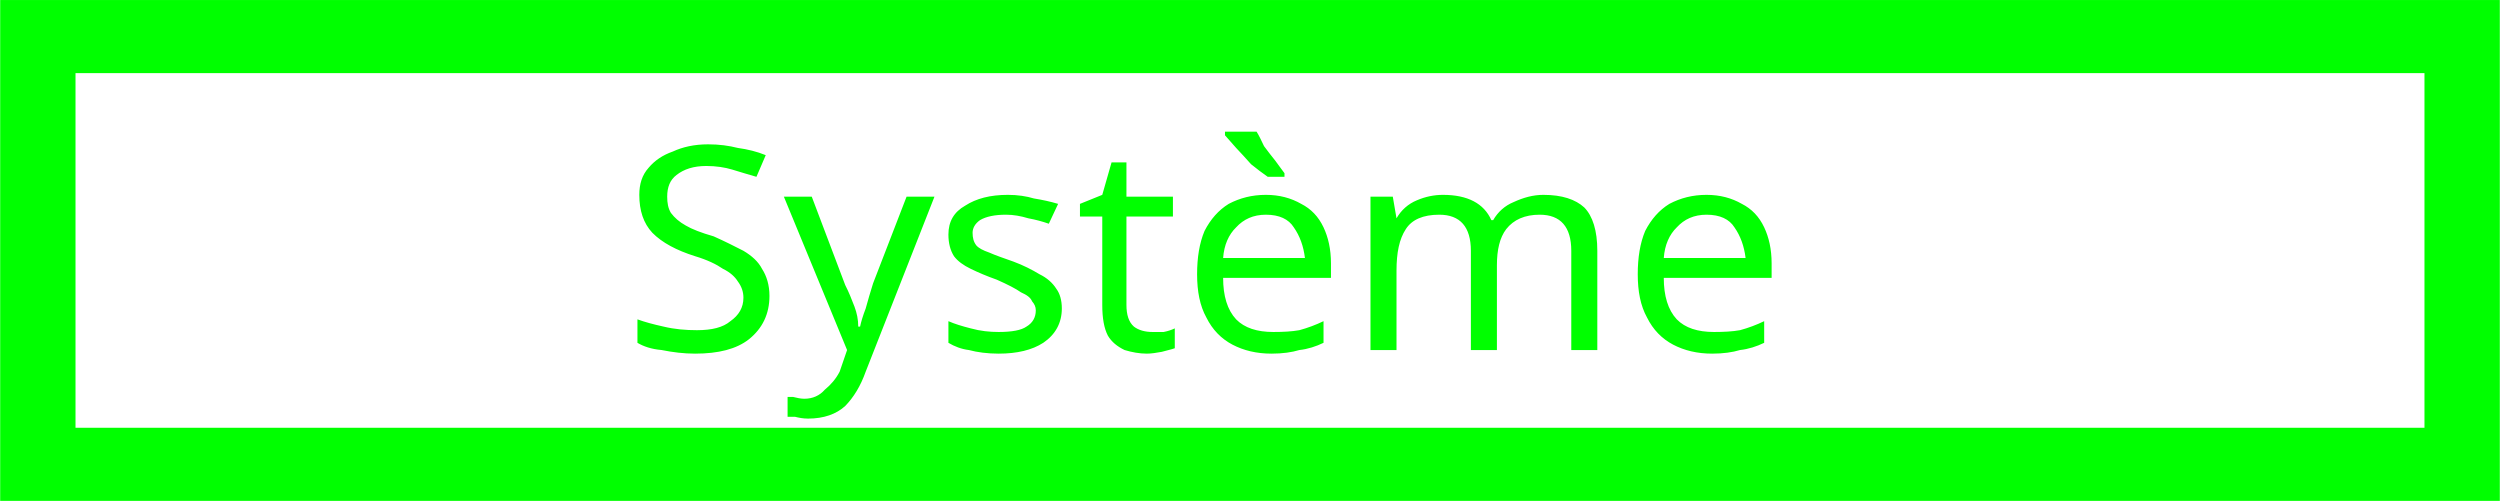
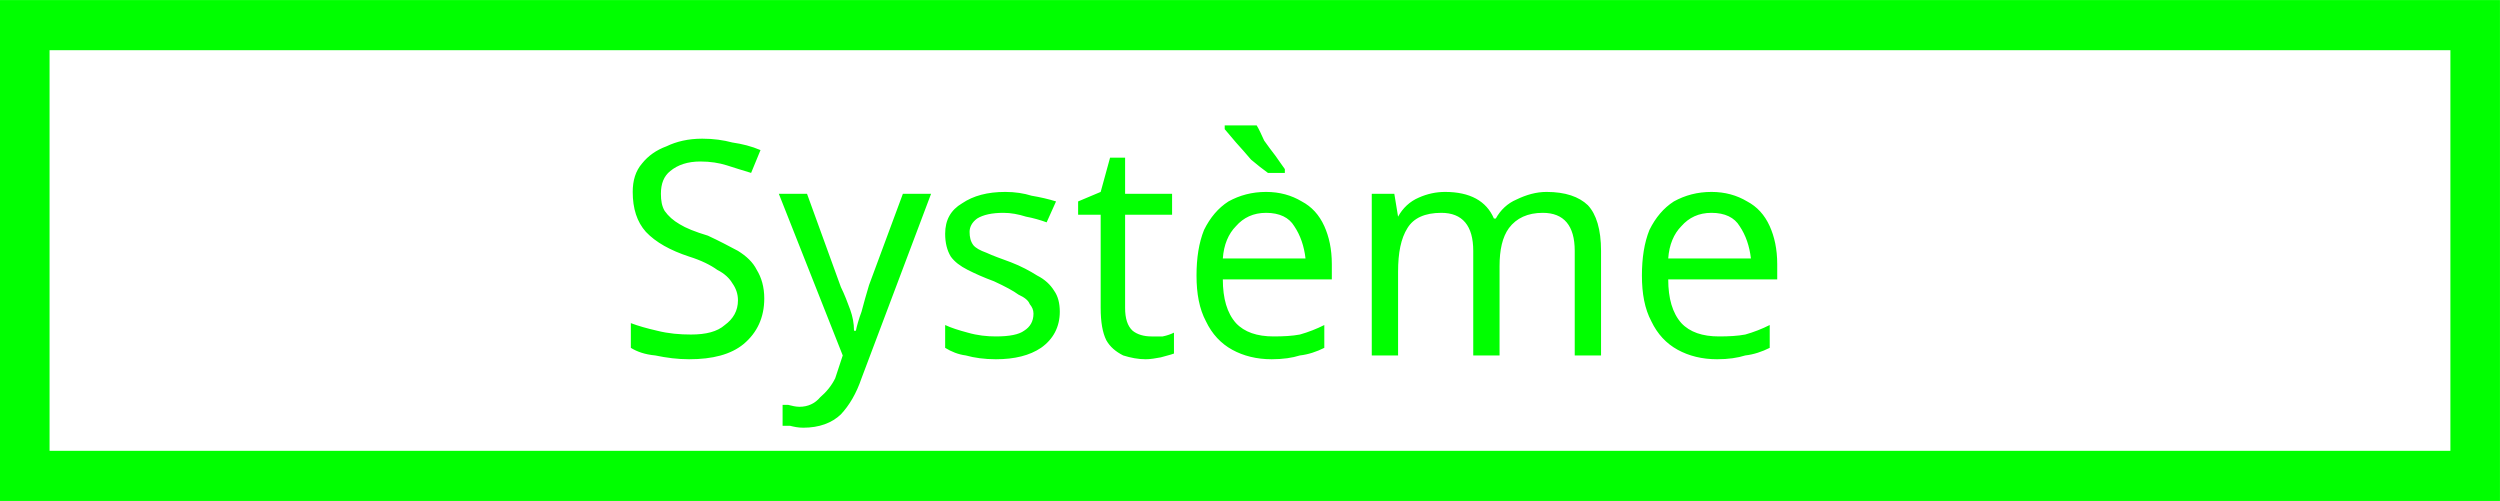
- <svg xmlns="http://www.w3.org/2000/svg" width="86" height="17.232" viewBox="0 0 15.928 3.192" version="1.1" id="svg8">
+ <svg xmlns="http://www.w3.org/2000/svg" width="128" height="25.648" viewBox="0 0 23.707 4.75" version="1.1" id="svg8">
  <defs id="defs2" />
-   <g id="layer1" transform="translate(-3.148541,-203.5261)">
-     <text xml:space="preserve" style="font-style:normal;font-weight:normal;font-size:2.469px;line-height:1.25;font-family:sans-serif;letter-spacing:0px;word-spacing:0px;fill:#00ff00;fill-opacity:1;stroke:none;stroke-width:0.248" x="5.84" y="205.986" id="text18" transform="matrix(0.7582574,0,0,0.7358662,2.686364,54.17962)">
-       <tspan id="tspan16" x="5.84" y="205.986" style="font-size:2.469px;stroke-width:0.248;fill:#00ff00;fill-opacity:1">Système</tspan>
+   <g id="layer1" transform="translate(0.7408341,-202.7467)">
+     <text xml:space="preserve" style="font-style:normal;font-weight:normal;font-size:2.469px;line-height:1.25;font-family:sans-serif;letter-spacing:0px;word-spacing:0px;fill:#00ff00;fill-opacity:1;stroke:none;stroke-width:0.161" x="5.84" y="205.986" id="text18" transform="matrix(1.140562,0,0,1.15401,-1.561992,-31.59083)">
+       <tspan id="tspan16" x="5.84" y="205.986" style="font-size:2.469px;fill:#00ff00;fill-opacity:1;stroke-width:0.161">Système</tspan>
    </text>
-     <rect style="fill:none;stroke:#00ff00;stroke-width:0.633;stroke-miterlimit:4;stroke-dasharray:none;stroke-opacity:1" id="rect20" width="20.373" height="3.704" x="0.926" y="203.27" transform="matrix(0.7582574,0,0,0.7358662,2.686364,54.17962)" />
+     <rect style="fill:none;stroke:#00ff00;stroke-width:0.412;stroke-miterlimit:4;stroke-dasharray:none;stroke-opacity:1" id="rect20" width="20.373" height="3.704" x="0.926" y="203.27" transform="matrix(1.140562,0,0,1.15401,-1.561992,-31.59083)" />
  </g>
</svg>
